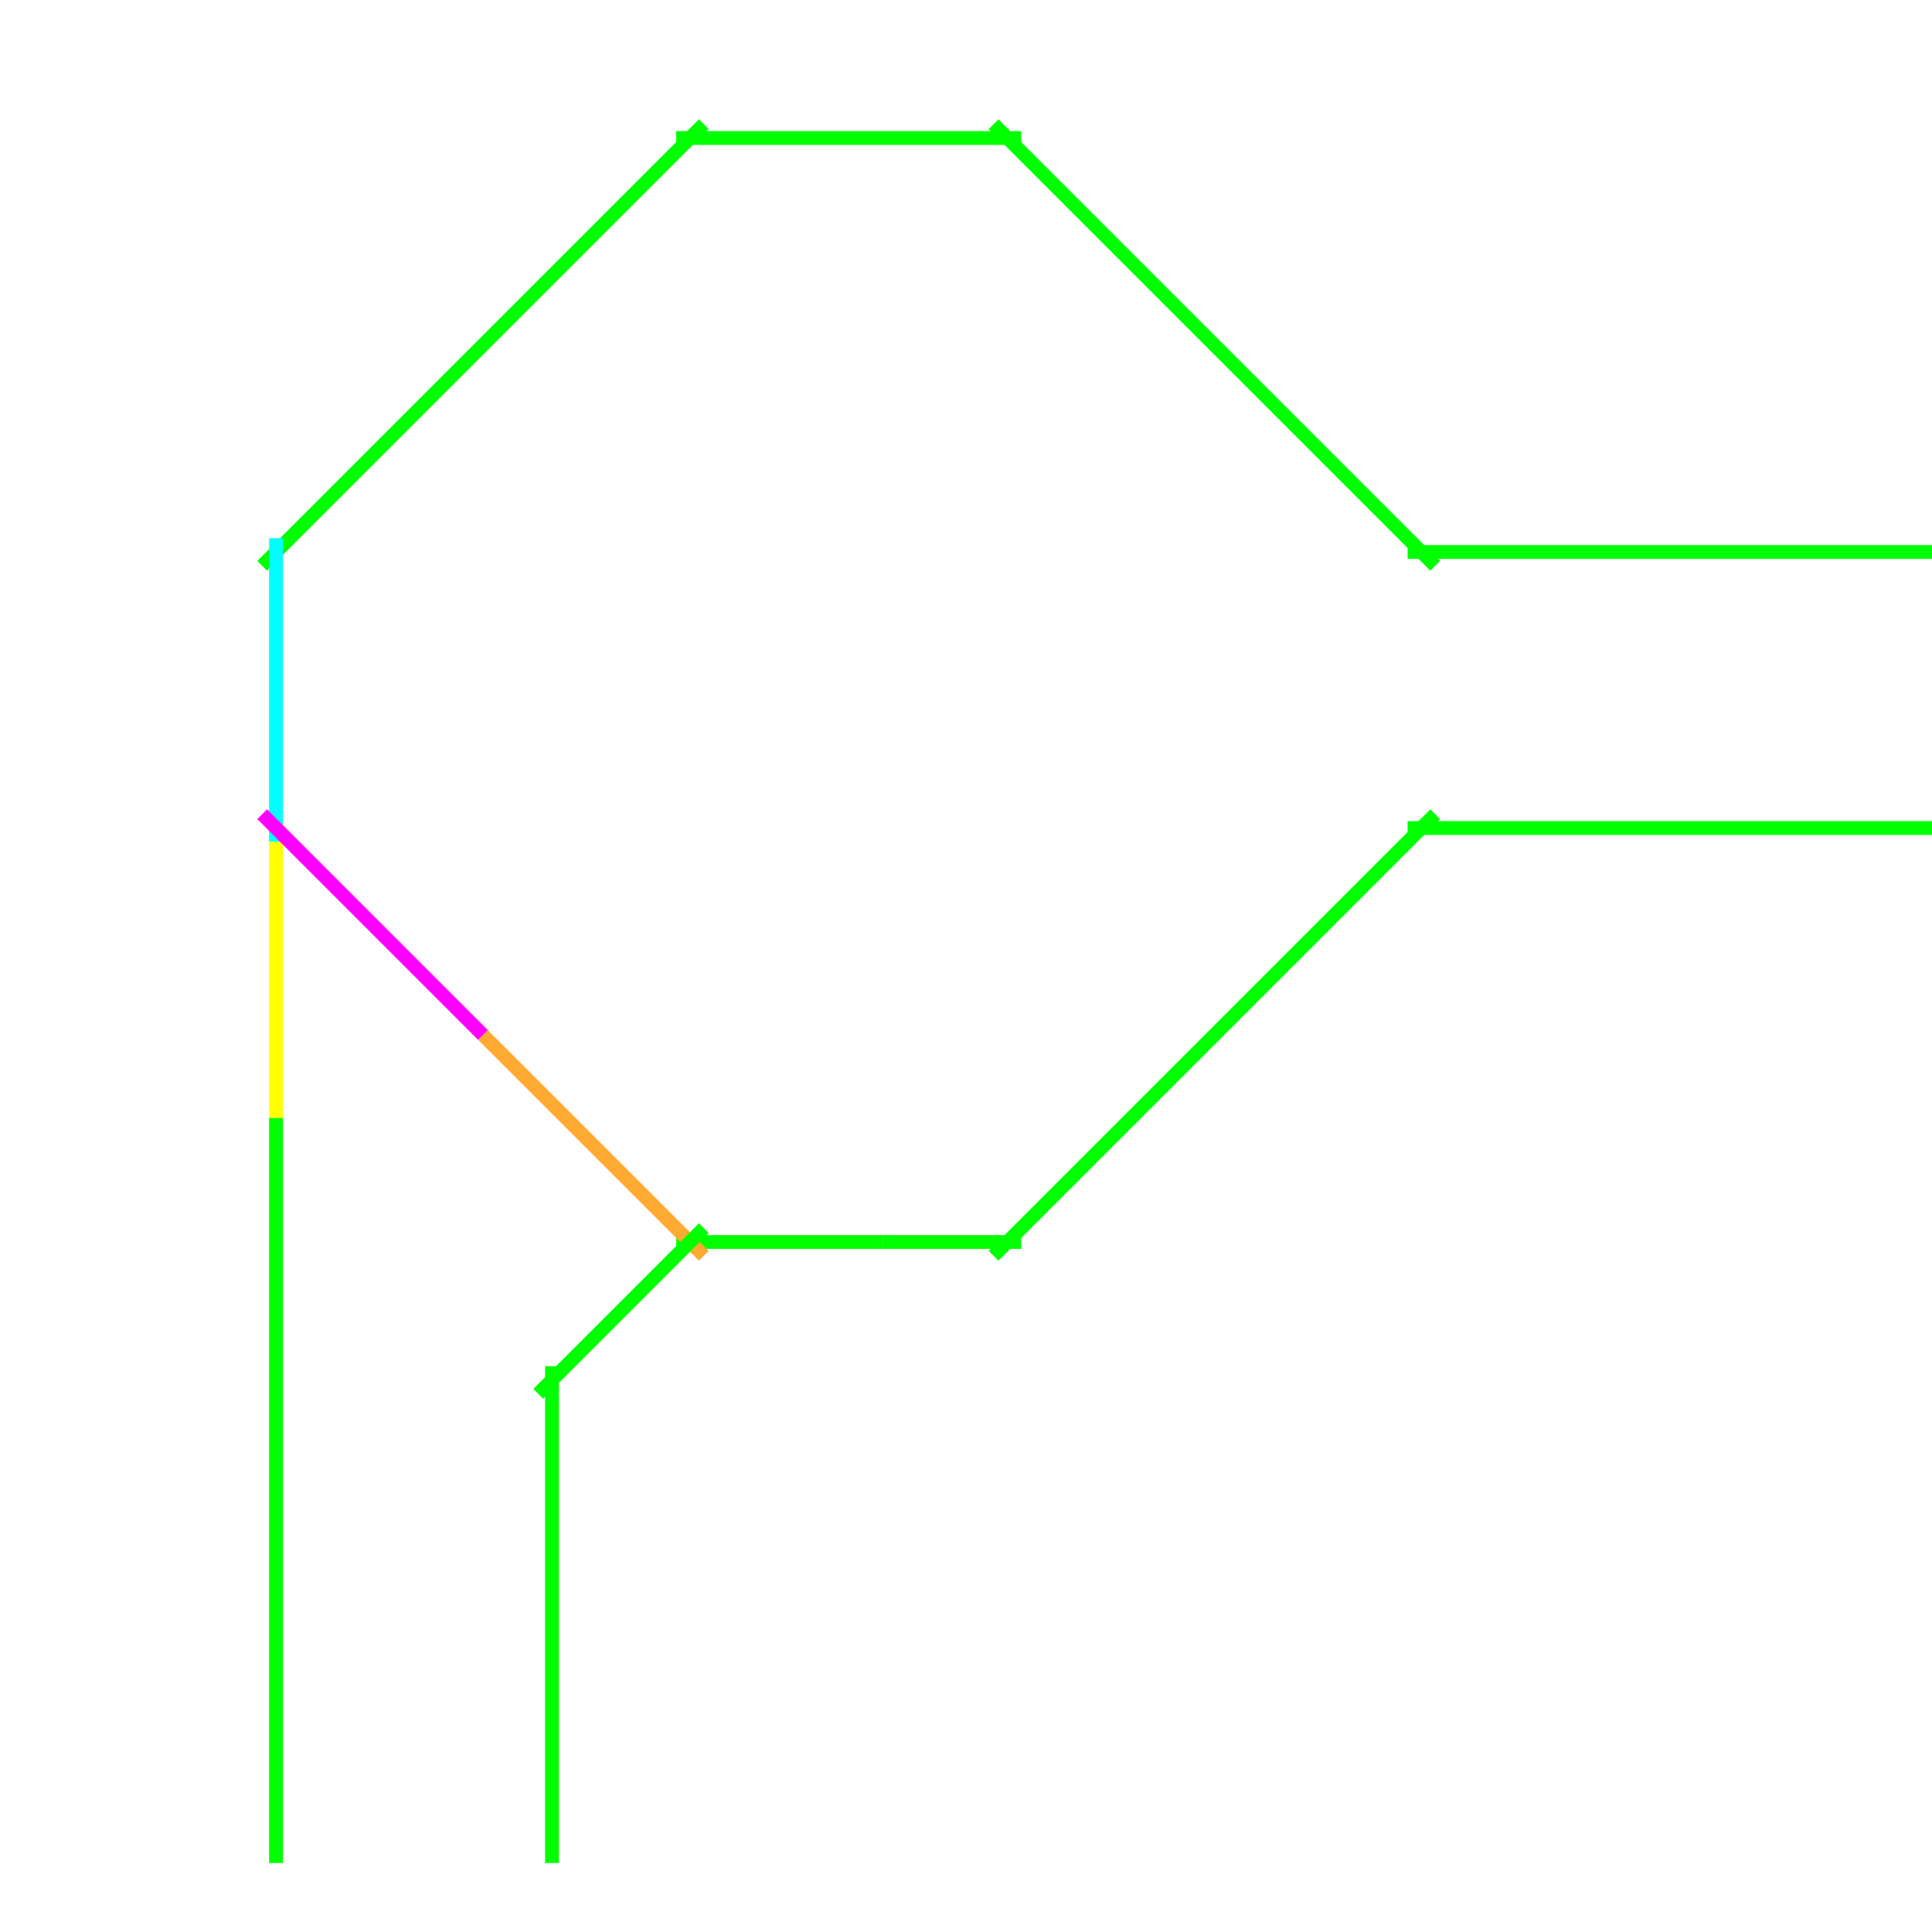
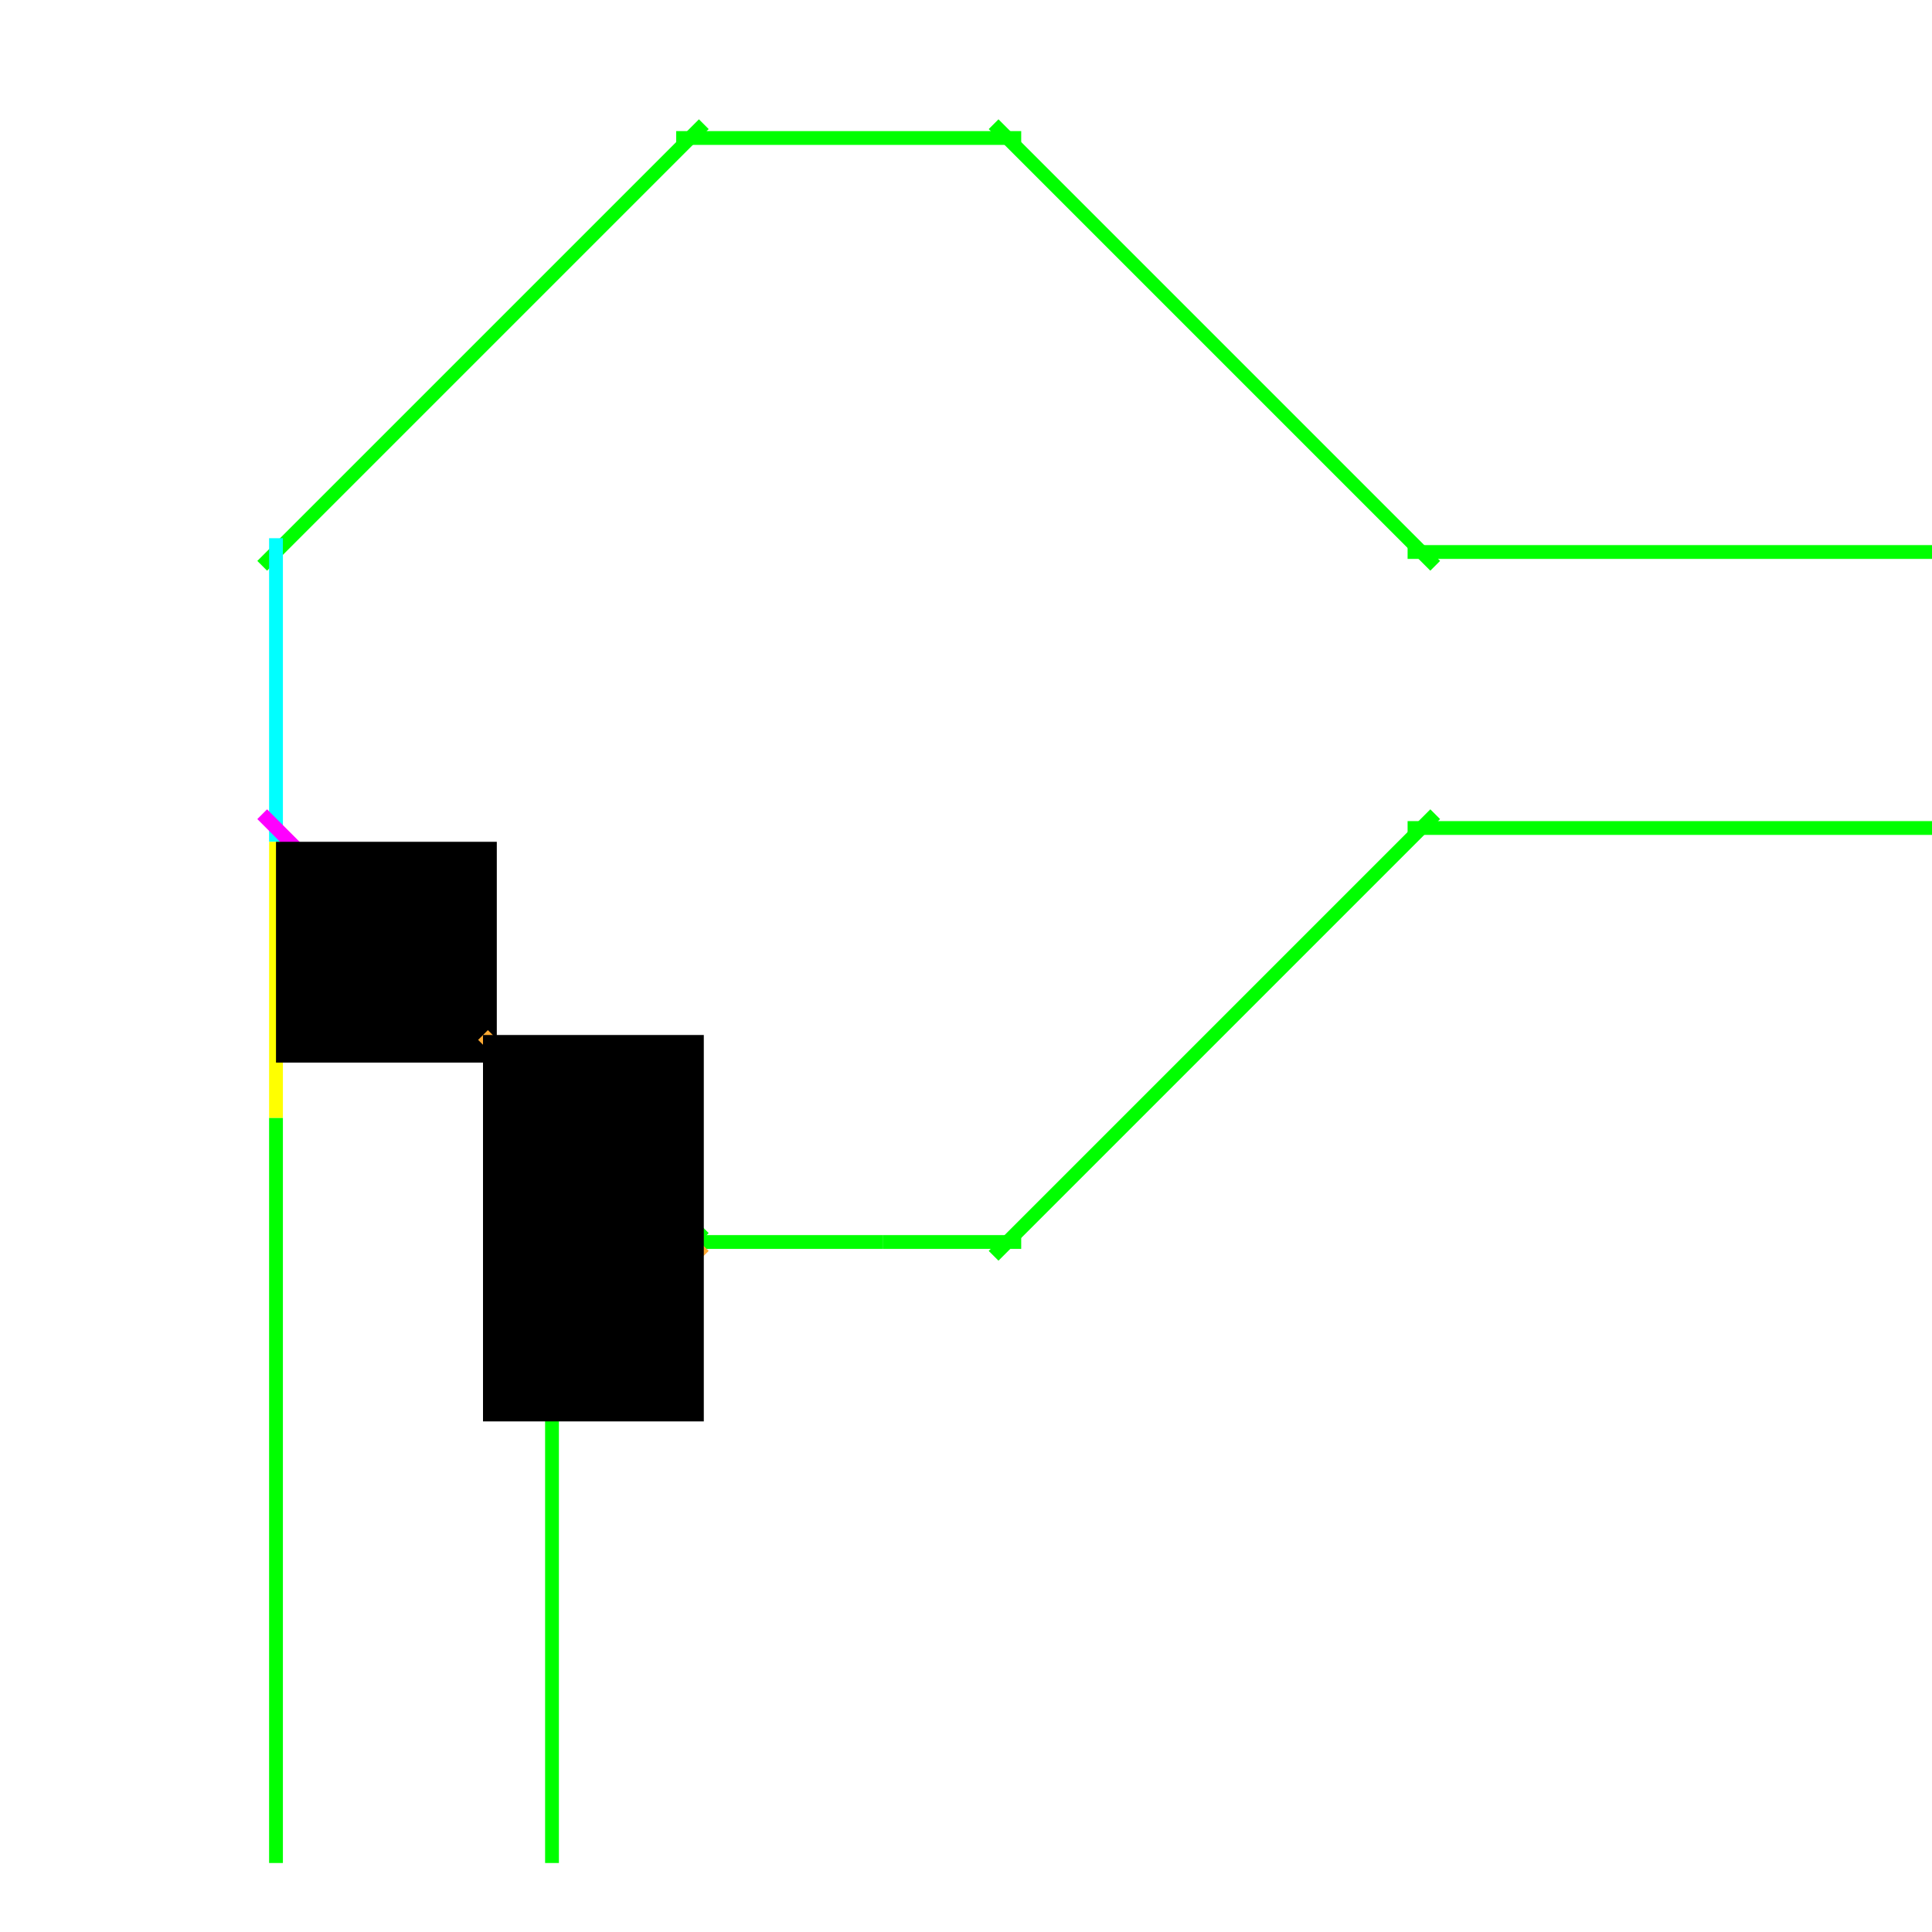
<svg xmlns="http://www.w3.org/2000/svg" viewBox="0 0 140 140" id="svg6" height="140px" width="140px" version="1.1">
  <defs id="defs10" />
  <g>
    <path class="B" d="M 101,40 h 39" />
    <path class="B" d="M 104.5,41.5 l -33,-33" />
    <path class="B" d="M 48,10  h 27" />
    <path class="B" d="M 51.5,8.5  l -33,33" />
    <path class="B" d="M 20,38  l 0,102" />
    <path class="B" d="M 40,140 l 0,-42" />
    <path class="B" d="M 38.5,101.5 l 11.5,-11.5" />
    <path class="B" d="M 51,91 l -32,-32" />
    <path class="B" d="M 48,90  h 27" />
    <path class="B" d="M 104.5,58.5 l -33,33" />
    <path class="B" d="M 101,60 h 39" />
  </g>
  <g id="B1" class="S1">
    <path class="L" style="stroke:#0f0" d="M 102,40 h 38" />
    <path class="L" style="stroke:#0f0" d="M 104,41 l -32,-32" />
    <path class="L" style="stroke:#0f0" d="M 49,10  h 25" />
    <path class="L" style="stroke:#0f0" d="M 51,9  l -32,32" />
  </g>
  <g id="B4" class="S1">
    <path class="L" style="stroke:#0f0" d="M 74,90  h -10" />
    <path class="L" style="stroke:#0f0" d="M 104,59 l -32,32" />
    <path class="L" style="stroke:#0f0" d="M 102,60 h 38" />
  </g>
  <g id="B2" class="S0">
    <path class="L" style="stroke:#0ff" d="M 20,39  l 0,22" />
    <path class="L" style="stroke:#0f0" d="M 20,81  l 0,54" />
    <path id="S1S" class="L" style="stroke:#ff0" d="M 20,61  l 0,20" />
    <path id="S1D" class="L" style="stroke:#f0f" d="M 35,75 l -16,-16" />
+     <rect x="20" y="61" height="16" width="16" class="Switch" />
  </g>
  <g id="B3" class="S0">
    <path class="L" style="stroke:#0f0" d="M 64,90  h -15" />
    <path class="L" style="stroke:#0f0" d="M 40,135 l 0,-36" />
    <path id="S1D" class="L" style="stroke:#fa3" d="M 51,91 l -16,-16" />
    <path id="S1S" class="L" style="stroke:#0f0" d="M 39,101 l 12,-12" />
+     <rect x="35" y="75" height="28" width="16" class="Switch" />
  </g>
</svg>
